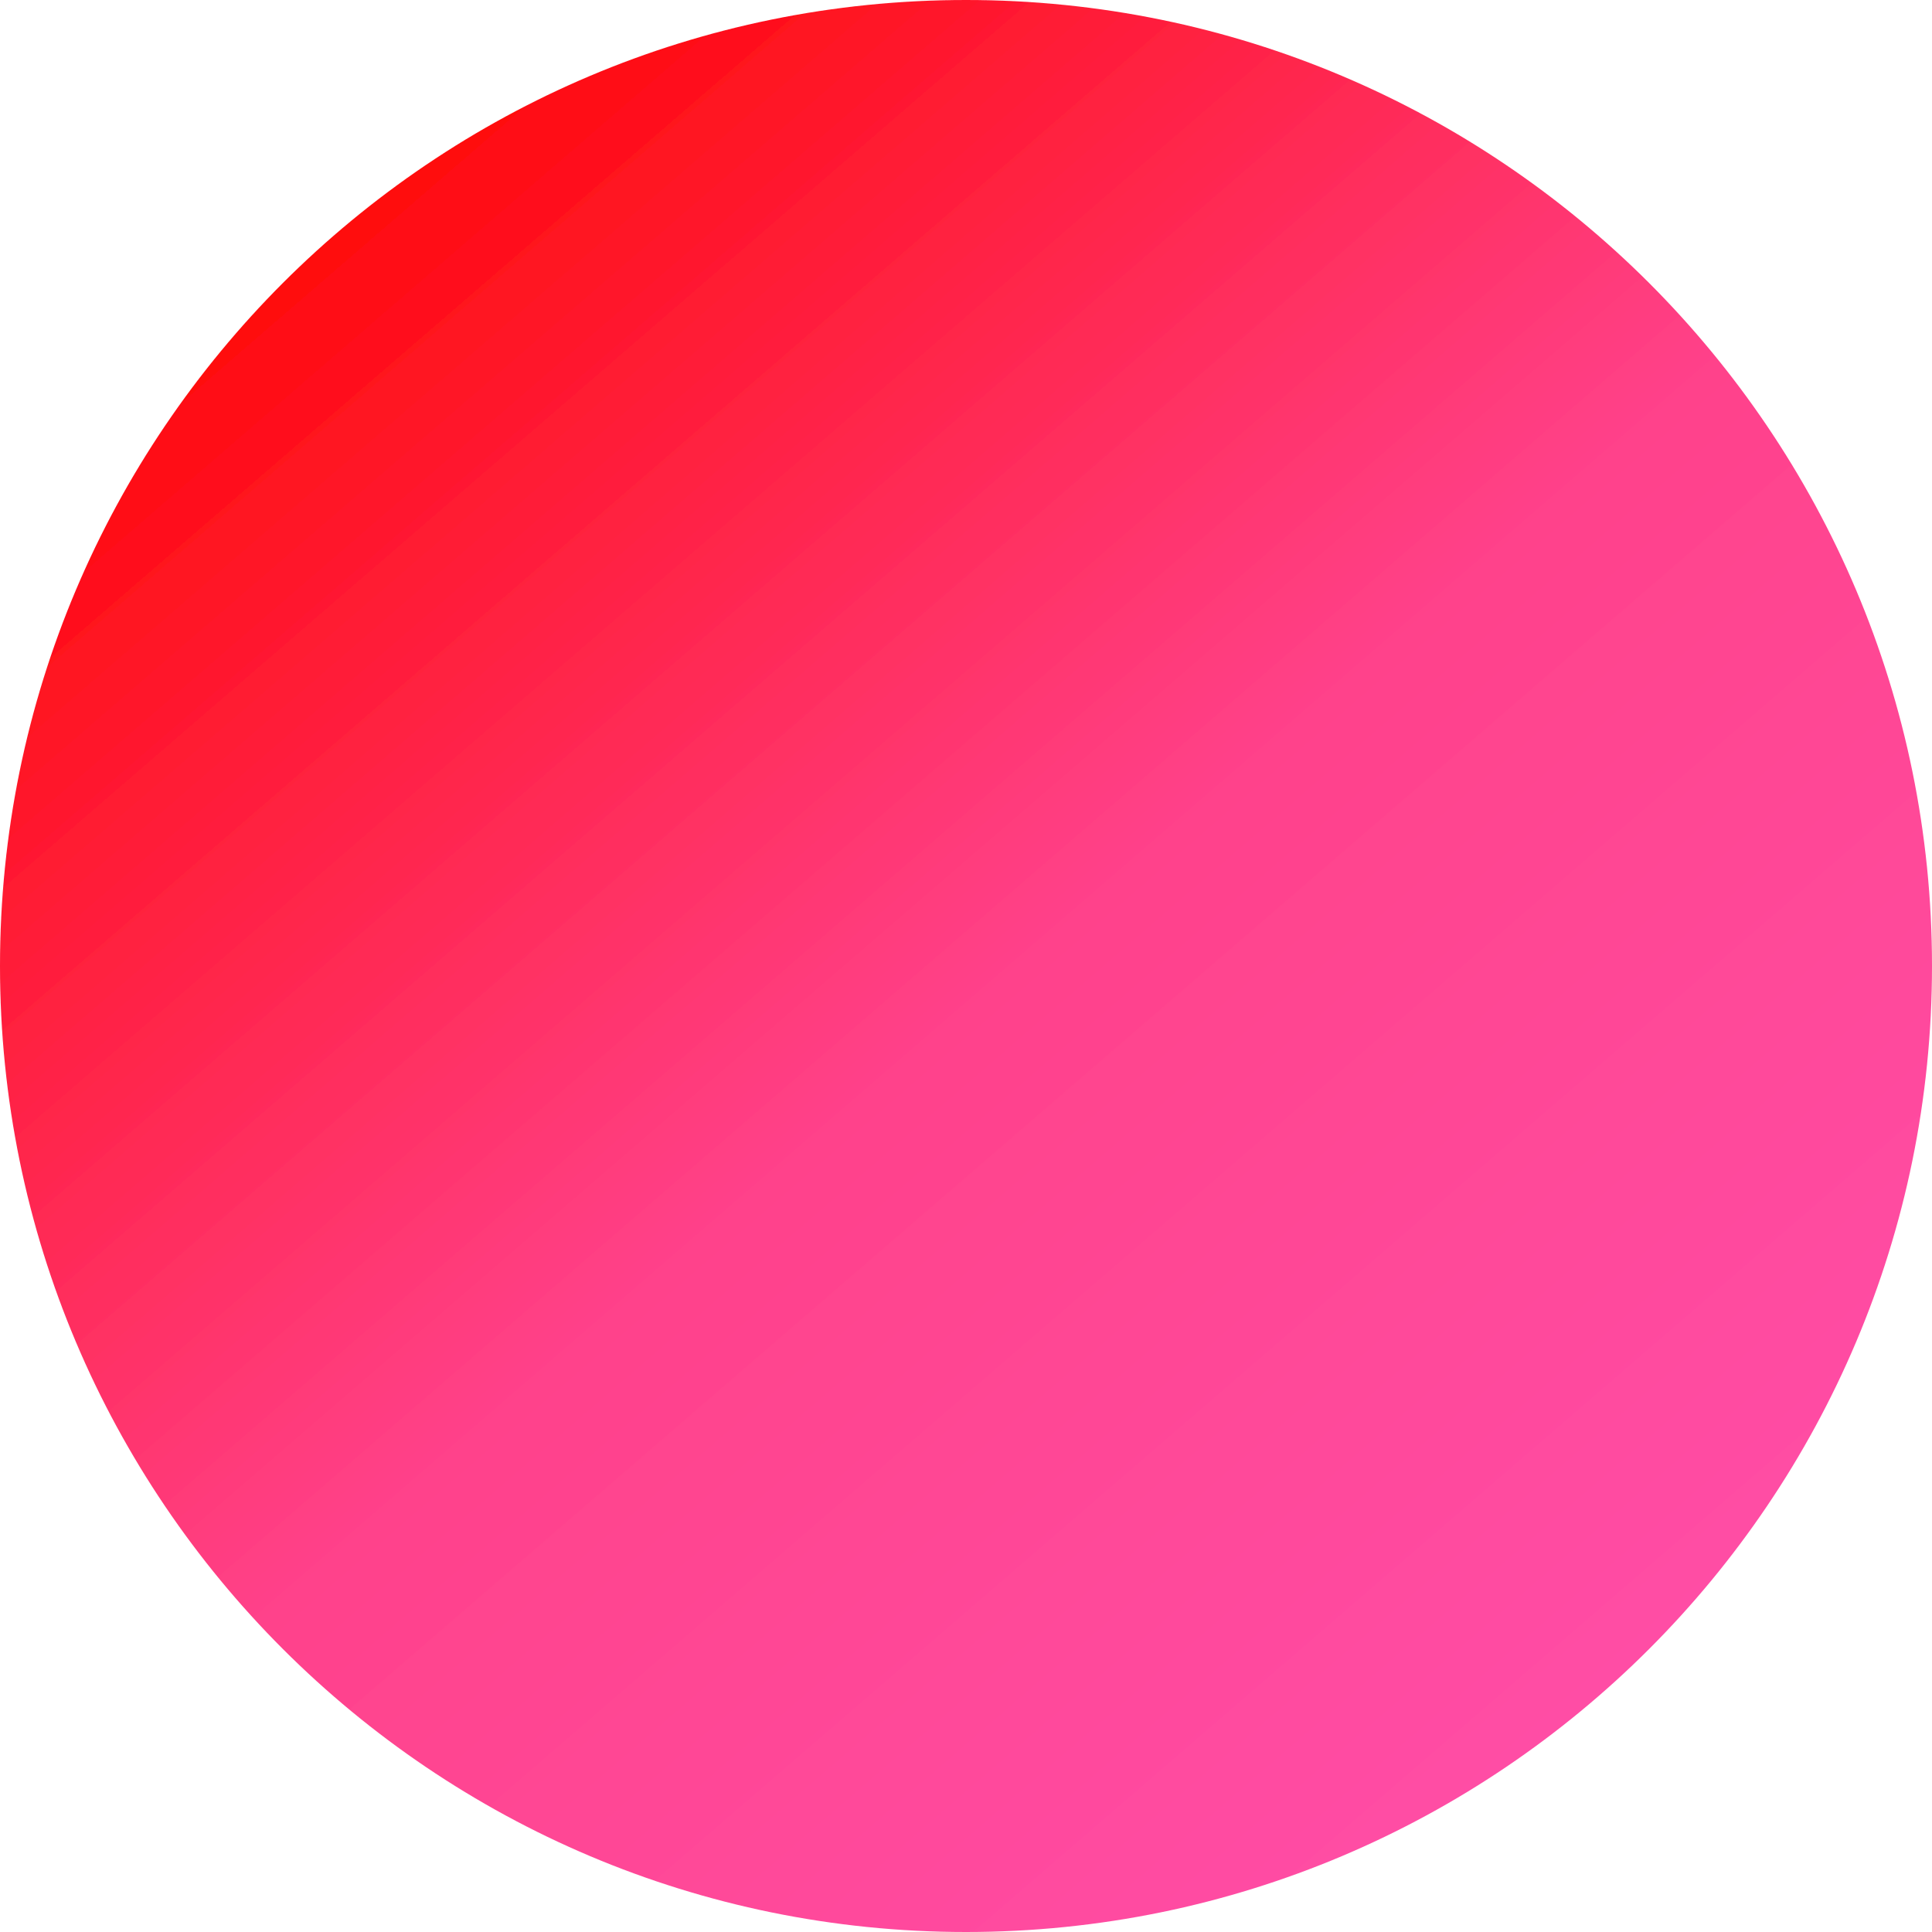
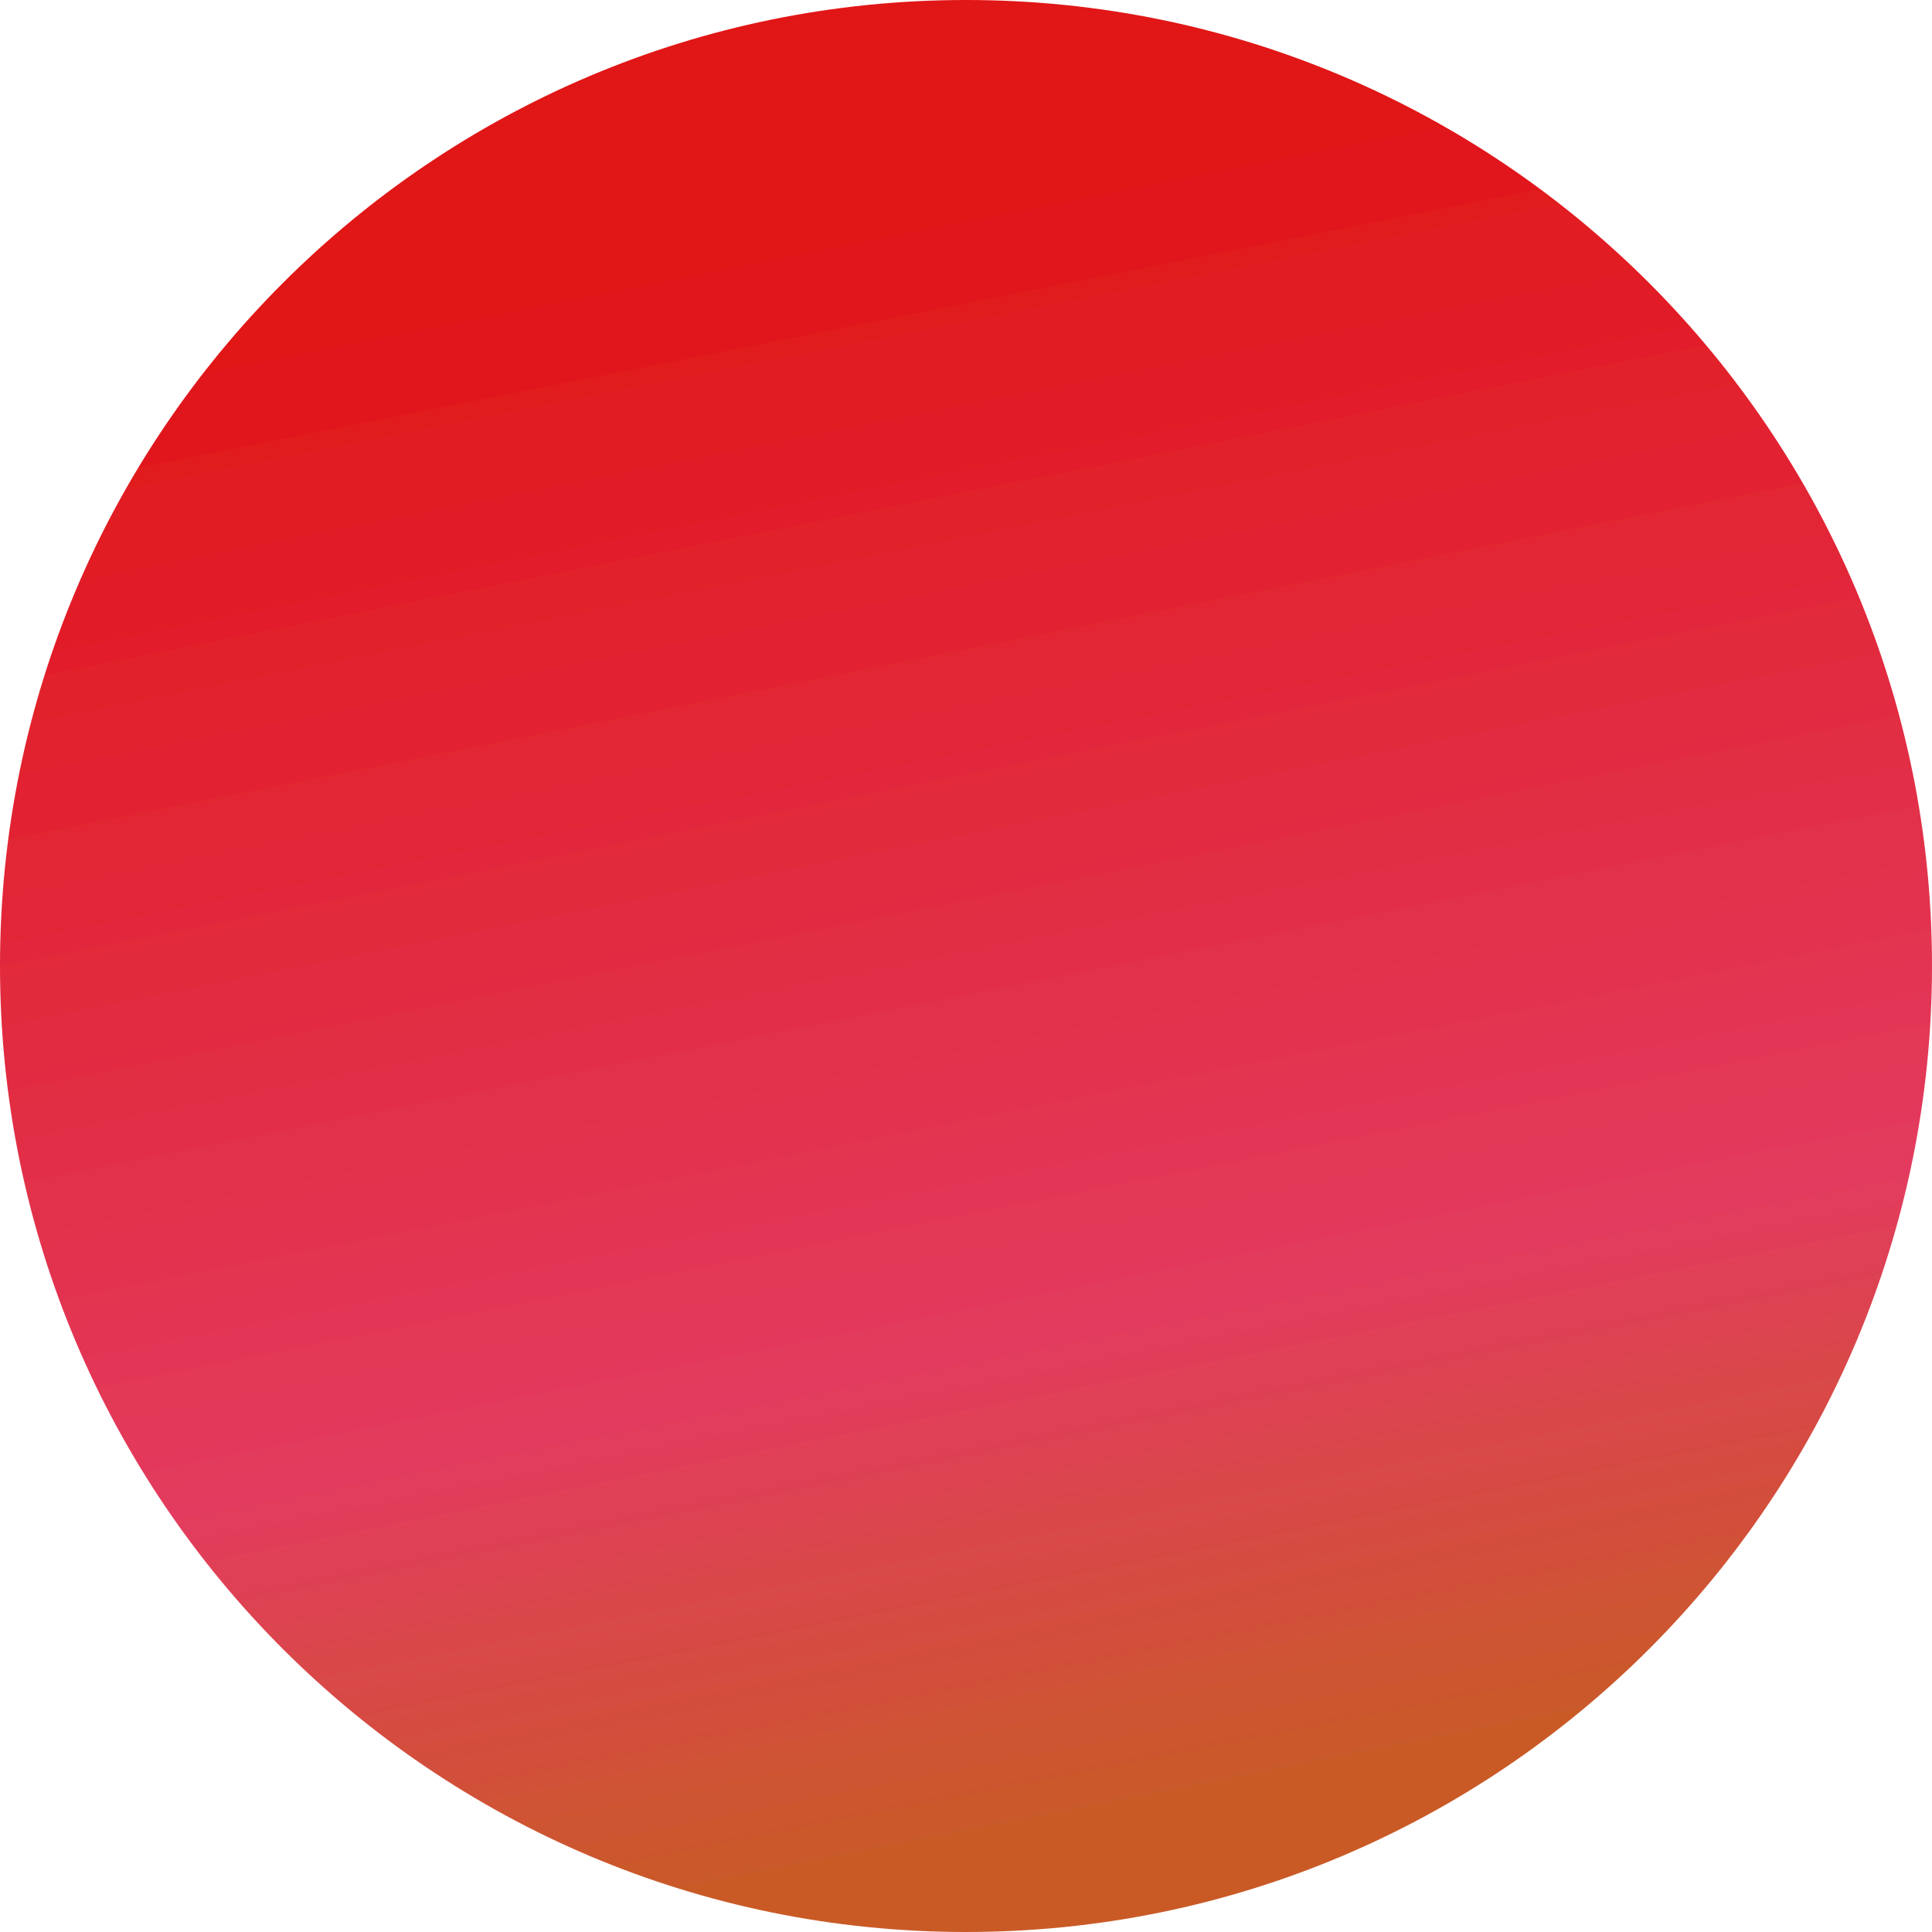
- <svg xmlns="http://www.w3.org/2000/svg" width="969" height="969">
-   <defs>
-     <linearGradient id="a" x1="16.1%" x2="88.6%" y1="7.7%" y2="91.7%">
-       <stop offset="0%" stop-color="#FF0503" />
-       <stop offset="50.5%" stop-color="#FF428B" />
-       <stop offset="100%" stop-color="#FF4FA9" />
-       <stop offset="100%" stop-color="#FF4FA9" stop-opacity=".7" />
-     </linearGradient>
-     <filter id="b" width="100%" height="100%" x="0%" y="0%" filterUnits="objectBoundingBox">
-       <feGaussianBlur in="SourceGraphic" />
-     </filter>
-   </defs>
-   <circle cx="484.5" cy="484.5" r="484.5" fill="url(#a)" fill-rule="evenodd" filter="url(#b)" />
+ <svg xmlns="http://www.w3.org/2000/svg" height="969" viewBox="0 0 969 969" width="969">
+   <linearGradient id="a" x1="50%" x2="66.719%" y1="7.106%" y2="91.312%">
+     <stop offset="0" stop-color="#e11414" />
+     <stop offset=".719" stop-color="#e33b5e" />
+     <stop offset="1" stop-color="#c95a28" />
+   </linearGradient>
+   <filter id="b" height="100%" width="100%" x="0%" y="0%">
+     <feGaussianBlur in="SourceGraphic" stdDeviation="0" />
+   </filter>
+   <circle cx="484.5" cy="484.5" fill="url(#a)" fill-rule="evenodd" filter="url(#b)" r="484.5" />
</svg>
